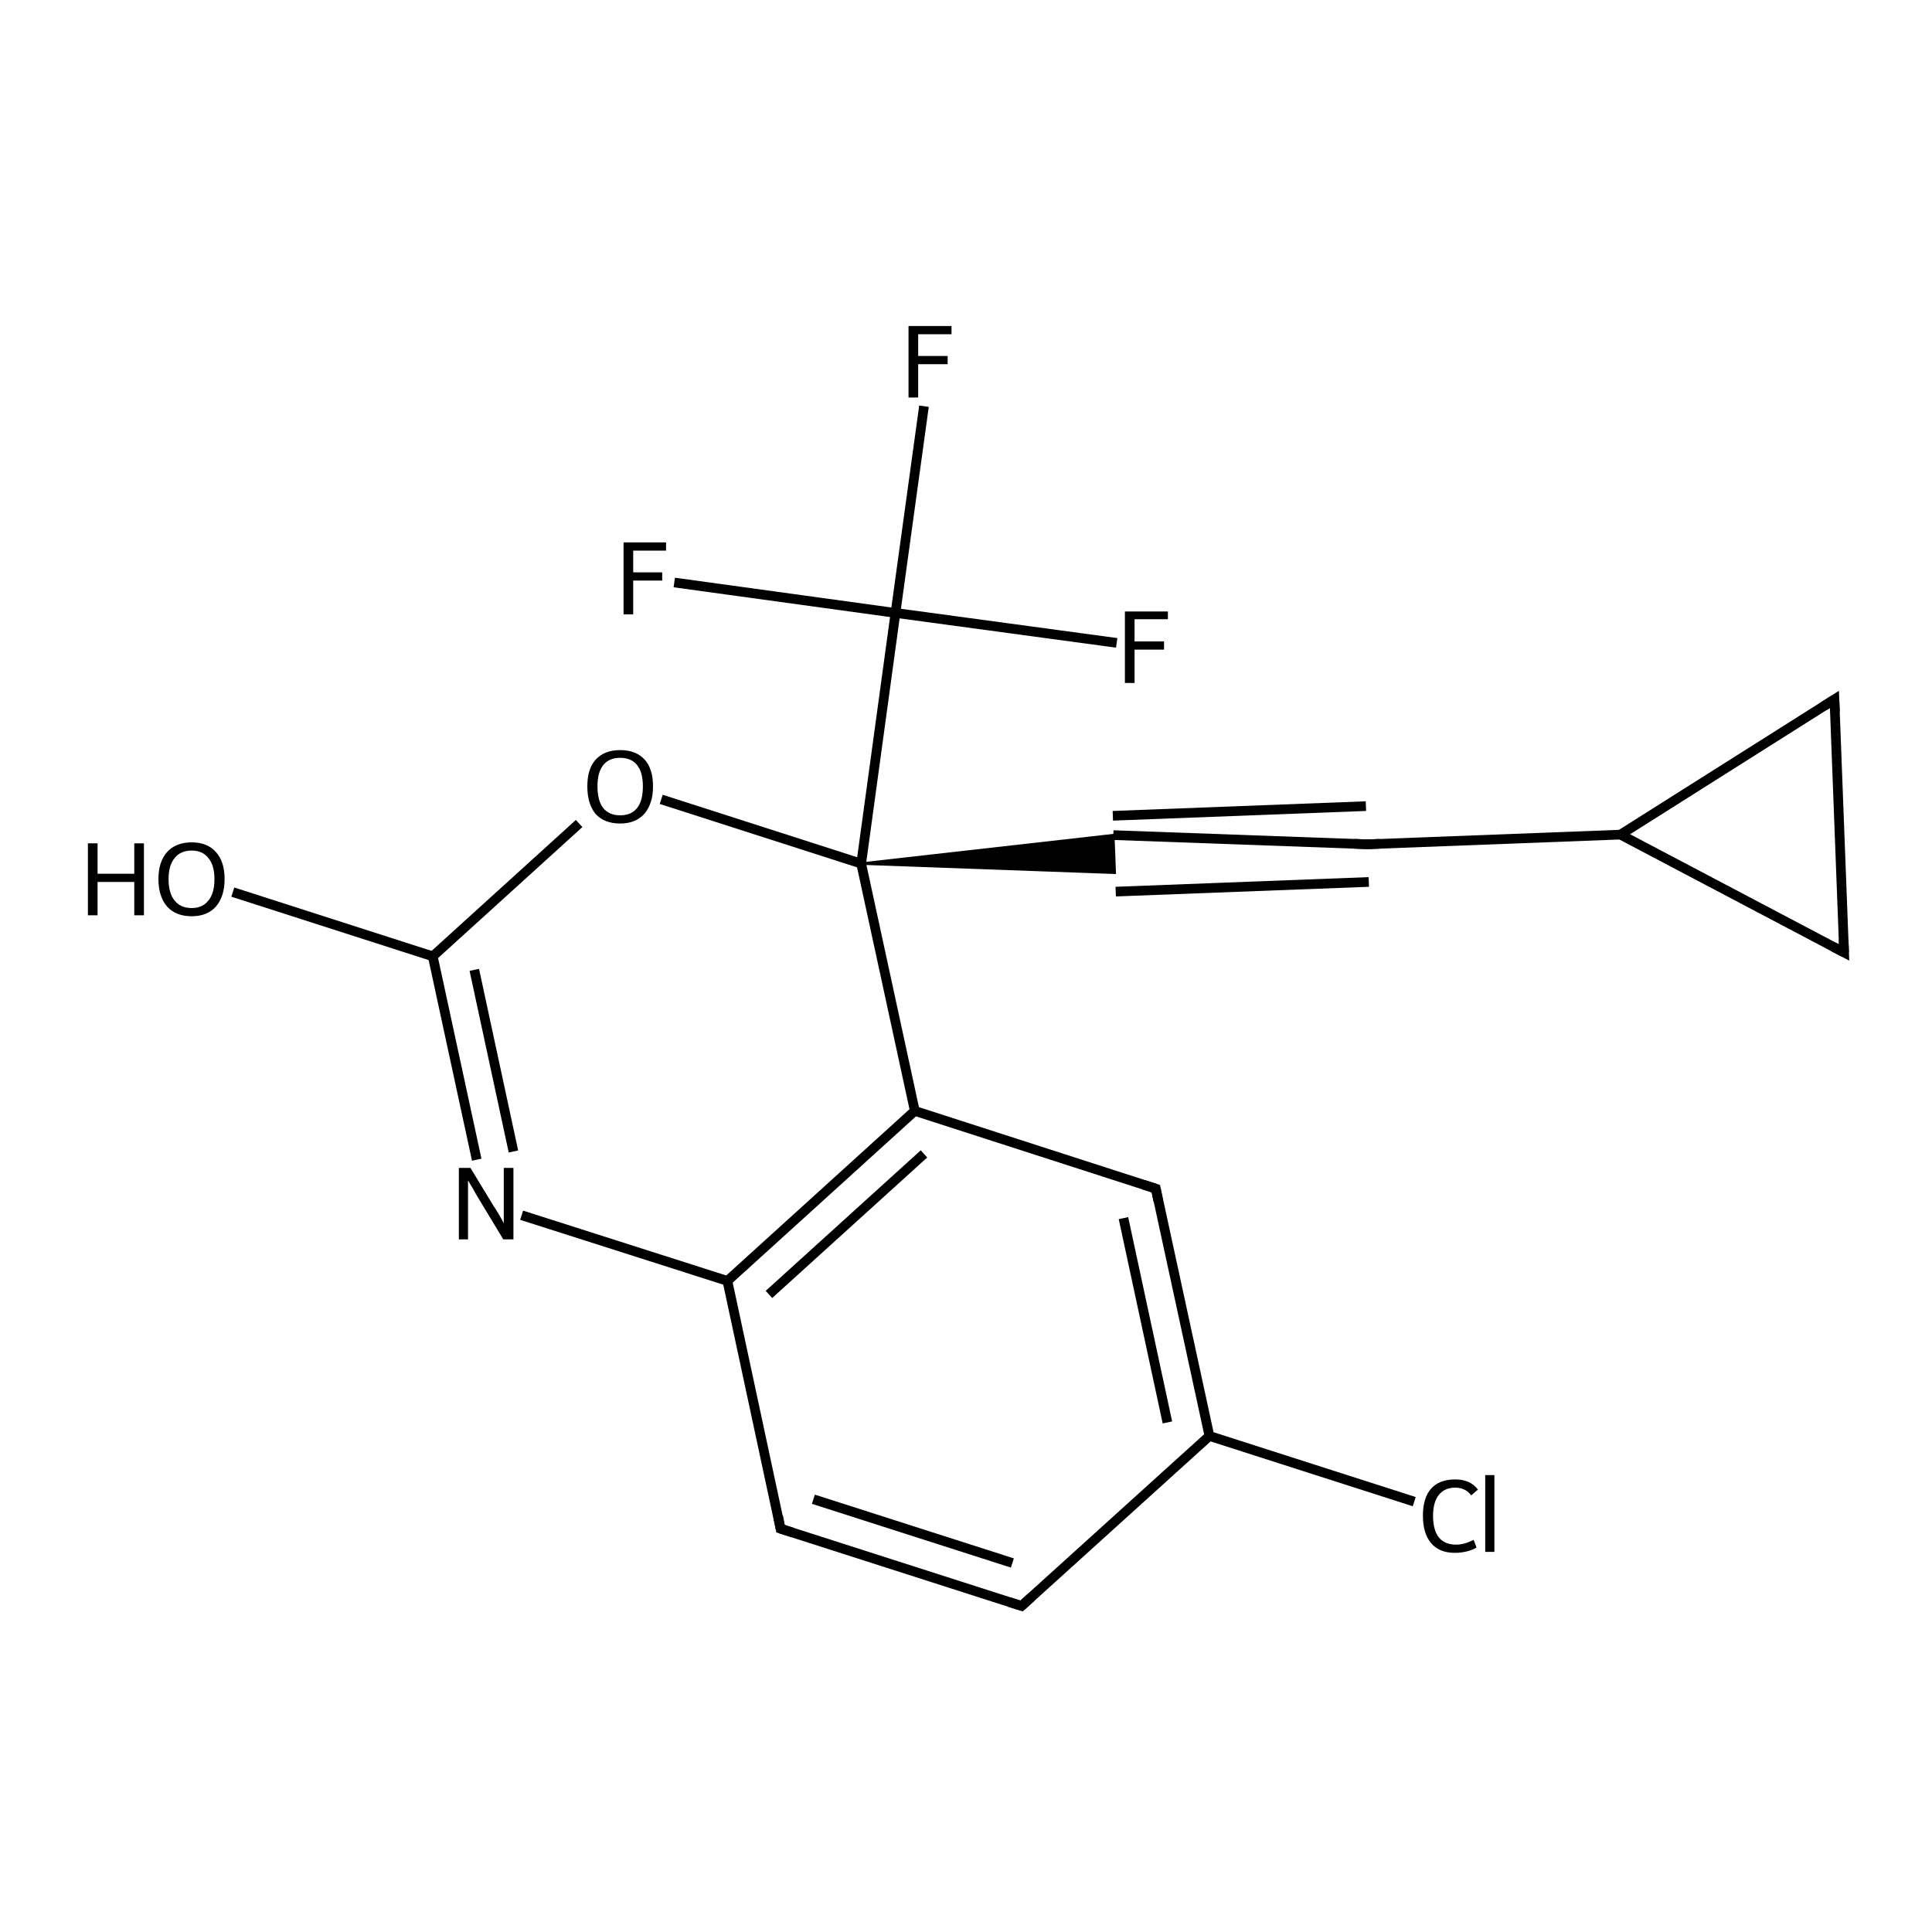
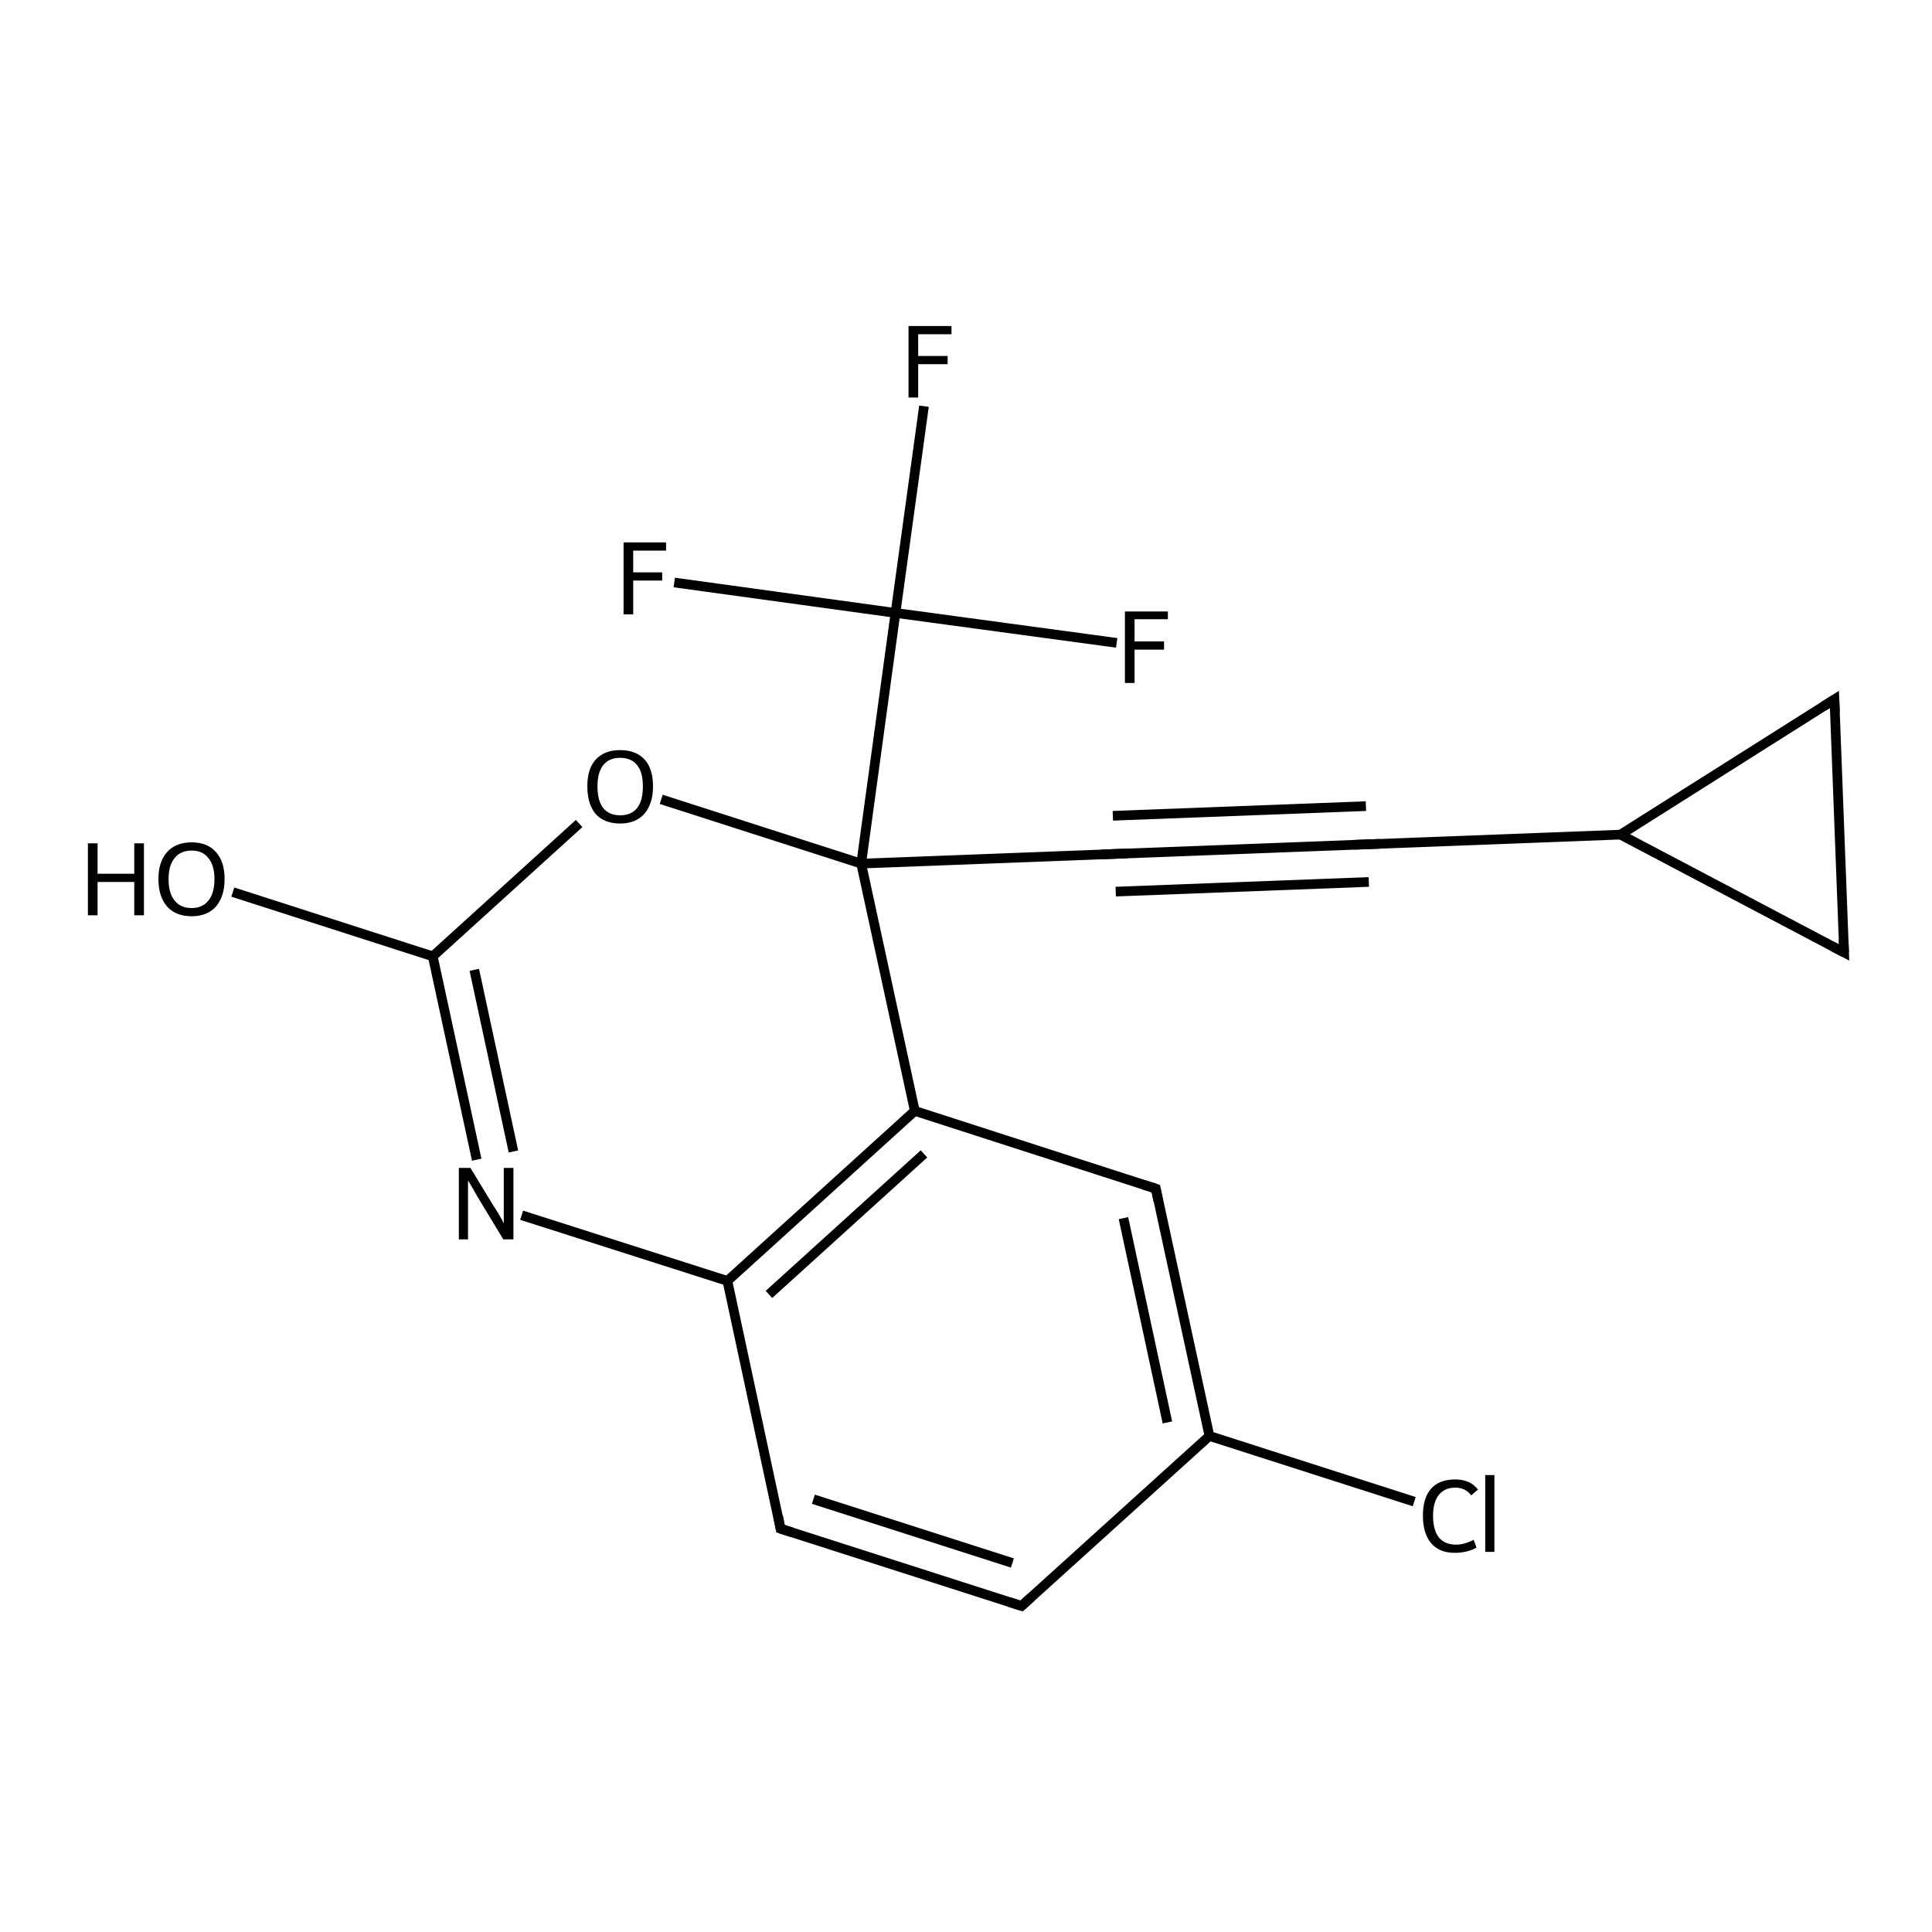
<svg xmlns="http://www.w3.org/2000/svg" version="1.1" baseProfile="full" xml:space="preserve" width="400px" height="400px" viewBox="0 0 400 400">
  <rect style="opacity:1.0;fill:#00000000;stroke:none" width="400.0" height="400.0" x="0.0" y="0.0"> </rect>
  <path class="bond-0 atom-0 atom-1" d="M 381.8,197.2 L 379.8,144.8" style="fill:none;fill-rule:evenodd;stroke:#000000;stroke-width:2.0px;stroke-linecap:butt;stroke-linejoin:miter;stroke-opacity:1" />
  <path class="bond-1 atom-0 atom-7" d="M 381.8,197.2 L 335.5,172.8" style="fill:none;fill-rule:evenodd;stroke:#000000;stroke-width:2.0px;stroke-linecap:butt;stroke-linejoin:miter;stroke-opacity:1" />
  <path class="bond-2 atom-1 atom-7" d="M 379.8,144.8 L 335.5,172.8" style="fill:none;fill-rule:evenodd;stroke:#000000;stroke-width:2.0px;stroke-linecap:butt;stroke-linejoin:miter;stroke-opacity:1" />
  <path class="bond-3 atom-2 atom-3" d="M 211.5,332.5 L 161.6,316.5" style="fill:none;fill-rule:evenodd;stroke:#000000;stroke-width:2.0px;stroke-linecap:butt;stroke-linejoin:miter;stroke-opacity:1" />
  <path class="bond-3 atom-2 atom-3" d="M 209.6,323.6 L 168.4,310.4" style="fill:none;fill-rule:evenodd;stroke:#000000;stroke-width:2.0px;stroke-linecap:butt;stroke-linejoin:miter;stroke-opacity:1" />
  <path class="bond-4 atom-2 atom-8" d="M 211.5,332.5 L 250.4,297.3" style="fill:none;fill-rule:evenodd;stroke:#000000;stroke-width:2.0px;stroke-linecap:butt;stroke-linejoin:miter;stroke-opacity:1" />
  <path class="bond-5 atom-3 atom-10" d="M 161.6,316.5 L 150.6,265.2" style="fill:none;fill-rule:evenodd;stroke:#000000;stroke-width:2.0px;stroke-linecap:butt;stroke-linejoin:miter;stroke-opacity:1" />
-   <path class="bond-6 atom-4 atom-5" d="M 283.1,174.8 L 230.5,172.9" style="fill:none;fill-rule:evenodd;stroke:#000000;stroke-width:2.0px;stroke-linecap:butt;stroke-linejoin:miter;stroke-opacity:1" />
+   <path class="bond-6 atom-4 atom-5" d="M 283.1,174.8 L 230.7,176.8" style="fill:none;fill-rule:evenodd;stroke:#000000;stroke-width:2.0px;stroke-linecap:butt;stroke-linejoin:miter;stroke-opacity:1" />
  <path class="bond-6 atom-4 atom-5" d="M 283.4,182.6 L 231.0,184.6" style="fill:none;fill-rule:evenodd;stroke:#000000;stroke-width:2.0px;stroke-linecap:butt;stroke-linejoin:miter;stroke-opacity:1" />
  <path class="bond-6 atom-4 atom-5" d="M 282.8,166.9 L 230.4,168.9" style="fill:none;fill-rule:evenodd;stroke:#000000;stroke-width:2.0px;stroke-linecap:butt;stroke-linejoin:miter;stroke-opacity:1" />
  <path class="bond-7 atom-4 atom-7" d="M 283.1,174.8 L 335.5,172.8" style="fill:none;fill-rule:evenodd;stroke:#000000;stroke-width:2.0px;stroke-linecap:butt;stroke-linejoin:miter;stroke-opacity:1" />
-   <path class="bond-8 atom-12 atom-5" d="M 178.3,178.8 L 230.5,172.9 L 230.8,180.7 Z" style="fill:#000000;fill-rule:evenodd;fill-opacity:1;stroke:#000000;stroke-width:0.5px;stroke-linecap:butt;stroke-linejoin:miter;stroke-opacity:1;" />
+   <path class="bond-8 atom-5 atom-12" d="M 230.7,176.8 L 178.3,178.8" style="fill:none;fill-rule:evenodd;stroke:#000000;stroke-width:2.0px;stroke-linecap:butt;stroke-linejoin:miter;stroke-opacity:1" />
  <path class="bond-9 atom-6 atom-8" d="M 239.3,246.1 L 250.4,297.3" style="fill:none;fill-rule:evenodd;stroke:#000000;stroke-width:2.0px;stroke-linecap:butt;stroke-linejoin:miter;stroke-opacity:1" />
  <path class="bond-9 atom-6 atom-8" d="M 232.6,252.2 L 241.7,294.5" style="fill:none;fill-rule:evenodd;stroke:#000000;stroke-width:2.0px;stroke-linecap:butt;stroke-linejoin:miter;stroke-opacity:1" />
  <path class="bond-10 atom-6 atom-9" d="M 239.3,246.1 L 189.4,230.0" style="fill:none;fill-rule:evenodd;stroke:#000000;stroke-width:2.0px;stroke-linecap:butt;stroke-linejoin:miter;stroke-opacity:1" />
  <path class="bond-11 atom-8 atom-14" d="M 250.4,297.3 L 292.8,310.9" style="fill:none;fill-rule:evenodd;stroke:#000000;stroke-width:2.0px;stroke-linecap:butt;stroke-linejoin:miter;stroke-opacity:1" />
  <path class="bond-12 atom-9 atom-10" d="M 189.4,230.0 L 150.6,265.2" style="fill:none;fill-rule:evenodd;stroke:#000000;stroke-width:2.0px;stroke-linecap:butt;stroke-linejoin:miter;stroke-opacity:1" />
  <path class="bond-12 atom-9 atom-10" d="M 191.3,238.9 L 159.2,268.0" style="fill:none;fill-rule:evenodd;stroke:#000000;stroke-width:2.0px;stroke-linecap:butt;stroke-linejoin:miter;stroke-opacity:1" />
  <path class="bond-13 atom-9 atom-12" d="M 189.4,230.0 L 178.3,178.8" style="fill:none;fill-rule:evenodd;stroke:#000000;stroke-width:2.0px;stroke-linecap:butt;stroke-linejoin:miter;stroke-opacity:1" />
  <path class="bond-14 atom-10 atom-18" d="M 150.6,265.2 L 108.0,251.6" style="fill:none;fill-rule:evenodd;stroke:#000000;stroke-width:2.0px;stroke-linecap:butt;stroke-linejoin:miter;stroke-opacity:1" />
  <path class="bond-15 atom-11 atom-18" d="M 89.6,198.0 L 98.7,240.1" style="fill:none;fill-rule:evenodd;stroke:#000000;stroke-width:2.0px;stroke-linecap:butt;stroke-linejoin:miter;stroke-opacity:1" />
  <path class="bond-15 atom-11 atom-18" d="M 98.2,200.8 L 106.3,238.4" style="fill:none;fill-rule:evenodd;stroke:#000000;stroke-width:2.0px;stroke-linecap:butt;stroke-linejoin:miter;stroke-opacity:1" />
  <path class="bond-16 atom-11 atom-19" d="M 89.6,198.0 L 48.2,184.7" style="fill:none;fill-rule:evenodd;stroke:#000000;stroke-width:2.0px;stroke-linecap:butt;stroke-linejoin:miter;stroke-opacity:1" />
  <path class="bond-17 atom-11 atom-20" d="M 89.6,198.0 L 119.9,170.5" style="fill:none;fill-rule:evenodd;stroke:#000000;stroke-width:2.0px;stroke-linecap:butt;stroke-linejoin:miter;stroke-opacity:1" />
  <path class="bond-18 atom-12 atom-13" d="M 178.3,178.8 L 185.4,126.9" style="fill:none;fill-rule:evenodd;stroke:#000000;stroke-width:2.0px;stroke-linecap:butt;stroke-linejoin:miter;stroke-opacity:1" />
  <path class="bond-19 atom-12 atom-20" d="M 178.3,178.8 L 136.9,165.5" style="fill:none;fill-rule:evenodd;stroke:#000000;stroke-width:2.0px;stroke-linecap:butt;stroke-linejoin:miter;stroke-opacity:1" />
  <path class="bond-20 atom-13 atom-15" d="M 185.4,126.9 L 191.3,84.1" style="fill:none;fill-rule:evenodd;stroke:#000000;stroke-width:2.0px;stroke-linecap:butt;stroke-linejoin:miter;stroke-opacity:1" />
  <path class="bond-21 atom-13 atom-16" d="M 185.4,126.9 L 231.2,133.1" style="fill:none;fill-rule:evenodd;stroke:#000000;stroke-width:2.0px;stroke-linecap:butt;stroke-linejoin:miter;stroke-opacity:1" />
  <path class="bond-22 atom-13 atom-17" d="M 185.4,126.9 L 139.6,120.6" style="fill:none;fill-rule:evenodd;stroke:#000000;stroke-width:2.0px;stroke-linecap:butt;stroke-linejoin:miter;stroke-opacity:1" />
  <path d="M 381.7,194.6 L 381.8,197.2 L 379.5,196.0" style="fill:none;stroke:#000000;stroke-width:2.0px;stroke-linecap:butt;stroke-linejoin:miter;stroke-opacity:1;" />
  <path d="M 379.9,147.4 L 379.8,144.8 L 377.6,146.2" style="fill:none;stroke:#000000;stroke-width:2.0px;stroke-linecap:butt;stroke-linejoin:miter;stroke-opacity:1;" />
  <path d="M 209.0,331.7 L 211.5,332.5 L 213.5,330.7" style="fill:none;stroke:#000000;stroke-width:2.0px;stroke-linecap:butt;stroke-linejoin:miter;stroke-opacity:1;" />
  <path d="M 164.1,317.3 L 161.6,316.5 L 161.1,313.9" style="fill:none;stroke:#000000;stroke-width:2.0px;stroke-linecap:butt;stroke-linejoin:miter;stroke-opacity:1;" />
-   <path d="M 280.4,174.7 L 283.1,174.8 L 285.7,174.7" style="fill:none;stroke:#000000;stroke-width:2.0px;stroke-linecap:butt;stroke-linejoin:miter;stroke-opacity:1;" />
+   <path d="M 280.5,174.9 L 283.1,174.8 L 285.7,174.7" style="fill:none;stroke:#000000;stroke-width:2.0px;stroke-linecap:butt;stroke-linejoin:miter;stroke-opacity:1;" />
+   <path d="M 233.3,176.7 L 230.7,176.8 L 228.1,176.9" style="fill:none;stroke:#000000;stroke-width:2.0px;stroke-linecap:butt;stroke-linejoin:miter;stroke-opacity:1;" />
  <path d="M 239.8,248.6 L 239.3,246.1 L 236.8,245.3" style="fill:none;stroke:#000000;stroke-width:2.0px;stroke-linecap:butt;stroke-linejoin:miter;stroke-opacity:1;" />
  <path class="atom-14" d="M 294.6 313.8 Q 294.6 310.1, 296.3 308.2 Q 298.0 306.3, 301.3 306.3 Q 304.4 306.3, 306.0 308.4 L 304.6 309.6 Q 303.4 308.0, 301.3 308.0 Q 299.1 308.0, 297.9 309.5 Q 296.7 311.0, 296.7 313.8 Q 296.7 316.8, 297.9 318.3 Q 299.1 319.8, 301.5 319.8 Q 303.2 319.8, 305.1 318.8 L 305.7 320.4 Q 304.9 320.9, 303.7 321.2 Q 302.5 321.5, 301.2 321.5 Q 298.0 321.5, 296.3 319.5 Q 294.6 317.5, 294.6 313.8 " fill="#000000" />
  <path class="atom-14" d="M 307.5 305.4 L 309.4 305.4 L 309.4 321.3 L 307.5 321.3 L 307.5 305.4 " fill="#000000" />
  <path class="atom-15" d="M 188.1 67.5 L 197.0 67.5 L 197.0 69.2 L 190.1 69.2 L 190.1 73.7 L 196.2 73.7 L 196.2 75.4 L 190.1 75.4 L 190.1 82.3 L 188.1 82.3 L 188.1 67.5 " fill="#000000" />
  <path class="atom-16" d="M 232.9 126.6 L 241.8 126.6 L 241.8 128.2 L 234.9 128.2 L 234.9 132.8 L 241.0 132.8 L 241.0 134.5 L 234.9 134.5 L 234.9 141.4 L 232.9 141.4 L 232.9 126.6 " fill="#000000" />
  <path class="atom-17" d="M 129.1 112.3 L 137.9 112.3 L 137.9 114.0 L 131.1 114.0 L 131.1 118.5 L 137.1 118.5 L 137.1 120.2 L 131.1 120.2 L 131.1 127.2 L 129.1 127.2 L 129.1 112.3 " fill="#000000" />
  <path class="atom-18" d="M 97.4 241.8 L 102.2 249.7 Q 102.7 250.4, 103.5 251.8 Q 104.3 253.2, 104.3 253.3 L 104.3 241.8 L 106.3 241.8 L 106.3 256.6 L 104.2 256.6 L 99.0 248.0 Q 98.4 247.0, 97.8 245.9 Q 97.1 244.7, 96.9 244.4 L 96.9 256.6 L 95.0 256.6 L 95.0 241.8 L 97.4 241.8 " fill="#000000" />
  <path class="atom-19" d="M 18.2 174.6 L 20.2 174.6 L 20.2 180.9 L 27.8 180.9 L 27.8 174.6 L 29.8 174.6 L 29.8 189.5 L 27.8 189.5 L 27.8 182.6 L 20.2 182.6 L 20.2 189.5 L 18.2 189.5 L 18.2 174.6 " fill="#000000" />
  <path class="atom-19" d="M 32.8 182.0 Q 32.8 178.4, 34.6 176.4 Q 36.4 174.4, 39.7 174.4 Q 42.9 174.4, 44.7 176.4 Q 46.5 178.4, 46.5 182.0 Q 46.5 185.6, 44.7 187.7 Q 42.9 189.7, 39.7 189.7 Q 36.4 189.7, 34.6 187.7 Q 32.8 185.6, 32.8 182.0 M 39.7 188.0 Q 41.9 188.0, 43.1 186.5 Q 44.4 185.0, 44.4 182.0 Q 44.4 179.1, 43.1 177.6 Q 41.9 176.1, 39.7 176.1 Q 37.4 176.1, 36.2 177.6 Q 34.9 179.1, 34.9 182.0 Q 34.9 185.0, 36.2 186.5 Q 37.4 188.0, 39.7 188.0 " fill="#000000" />
  <path class="atom-20" d="M 121.6 162.8 Q 121.6 159.2, 123.3 157.3 Q 125.1 155.3, 128.4 155.3 Q 131.7 155.3, 133.5 157.3 Q 135.2 159.2, 135.2 162.8 Q 135.2 166.4, 133.4 168.5 Q 131.6 170.5, 128.4 170.5 Q 125.1 170.5, 123.3 168.5 Q 121.6 166.4, 121.6 162.8 M 128.4 168.8 Q 130.7 168.8, 131.9 167.3 Q 133.1 165.8, 133.1 162.8 Q 133.1 159.9, 131.9 158.4 Q 130.7 156.9, 128.4 156.9 Q 126.1 156.9, 124.9 158.4 Q 123.7 159.9, 123.7 162.8 Q 123.7 165.8, 124.9 167.3 Q 126.1 168.8, 128.4 168.8 " fill="#000000" />
</svg>
